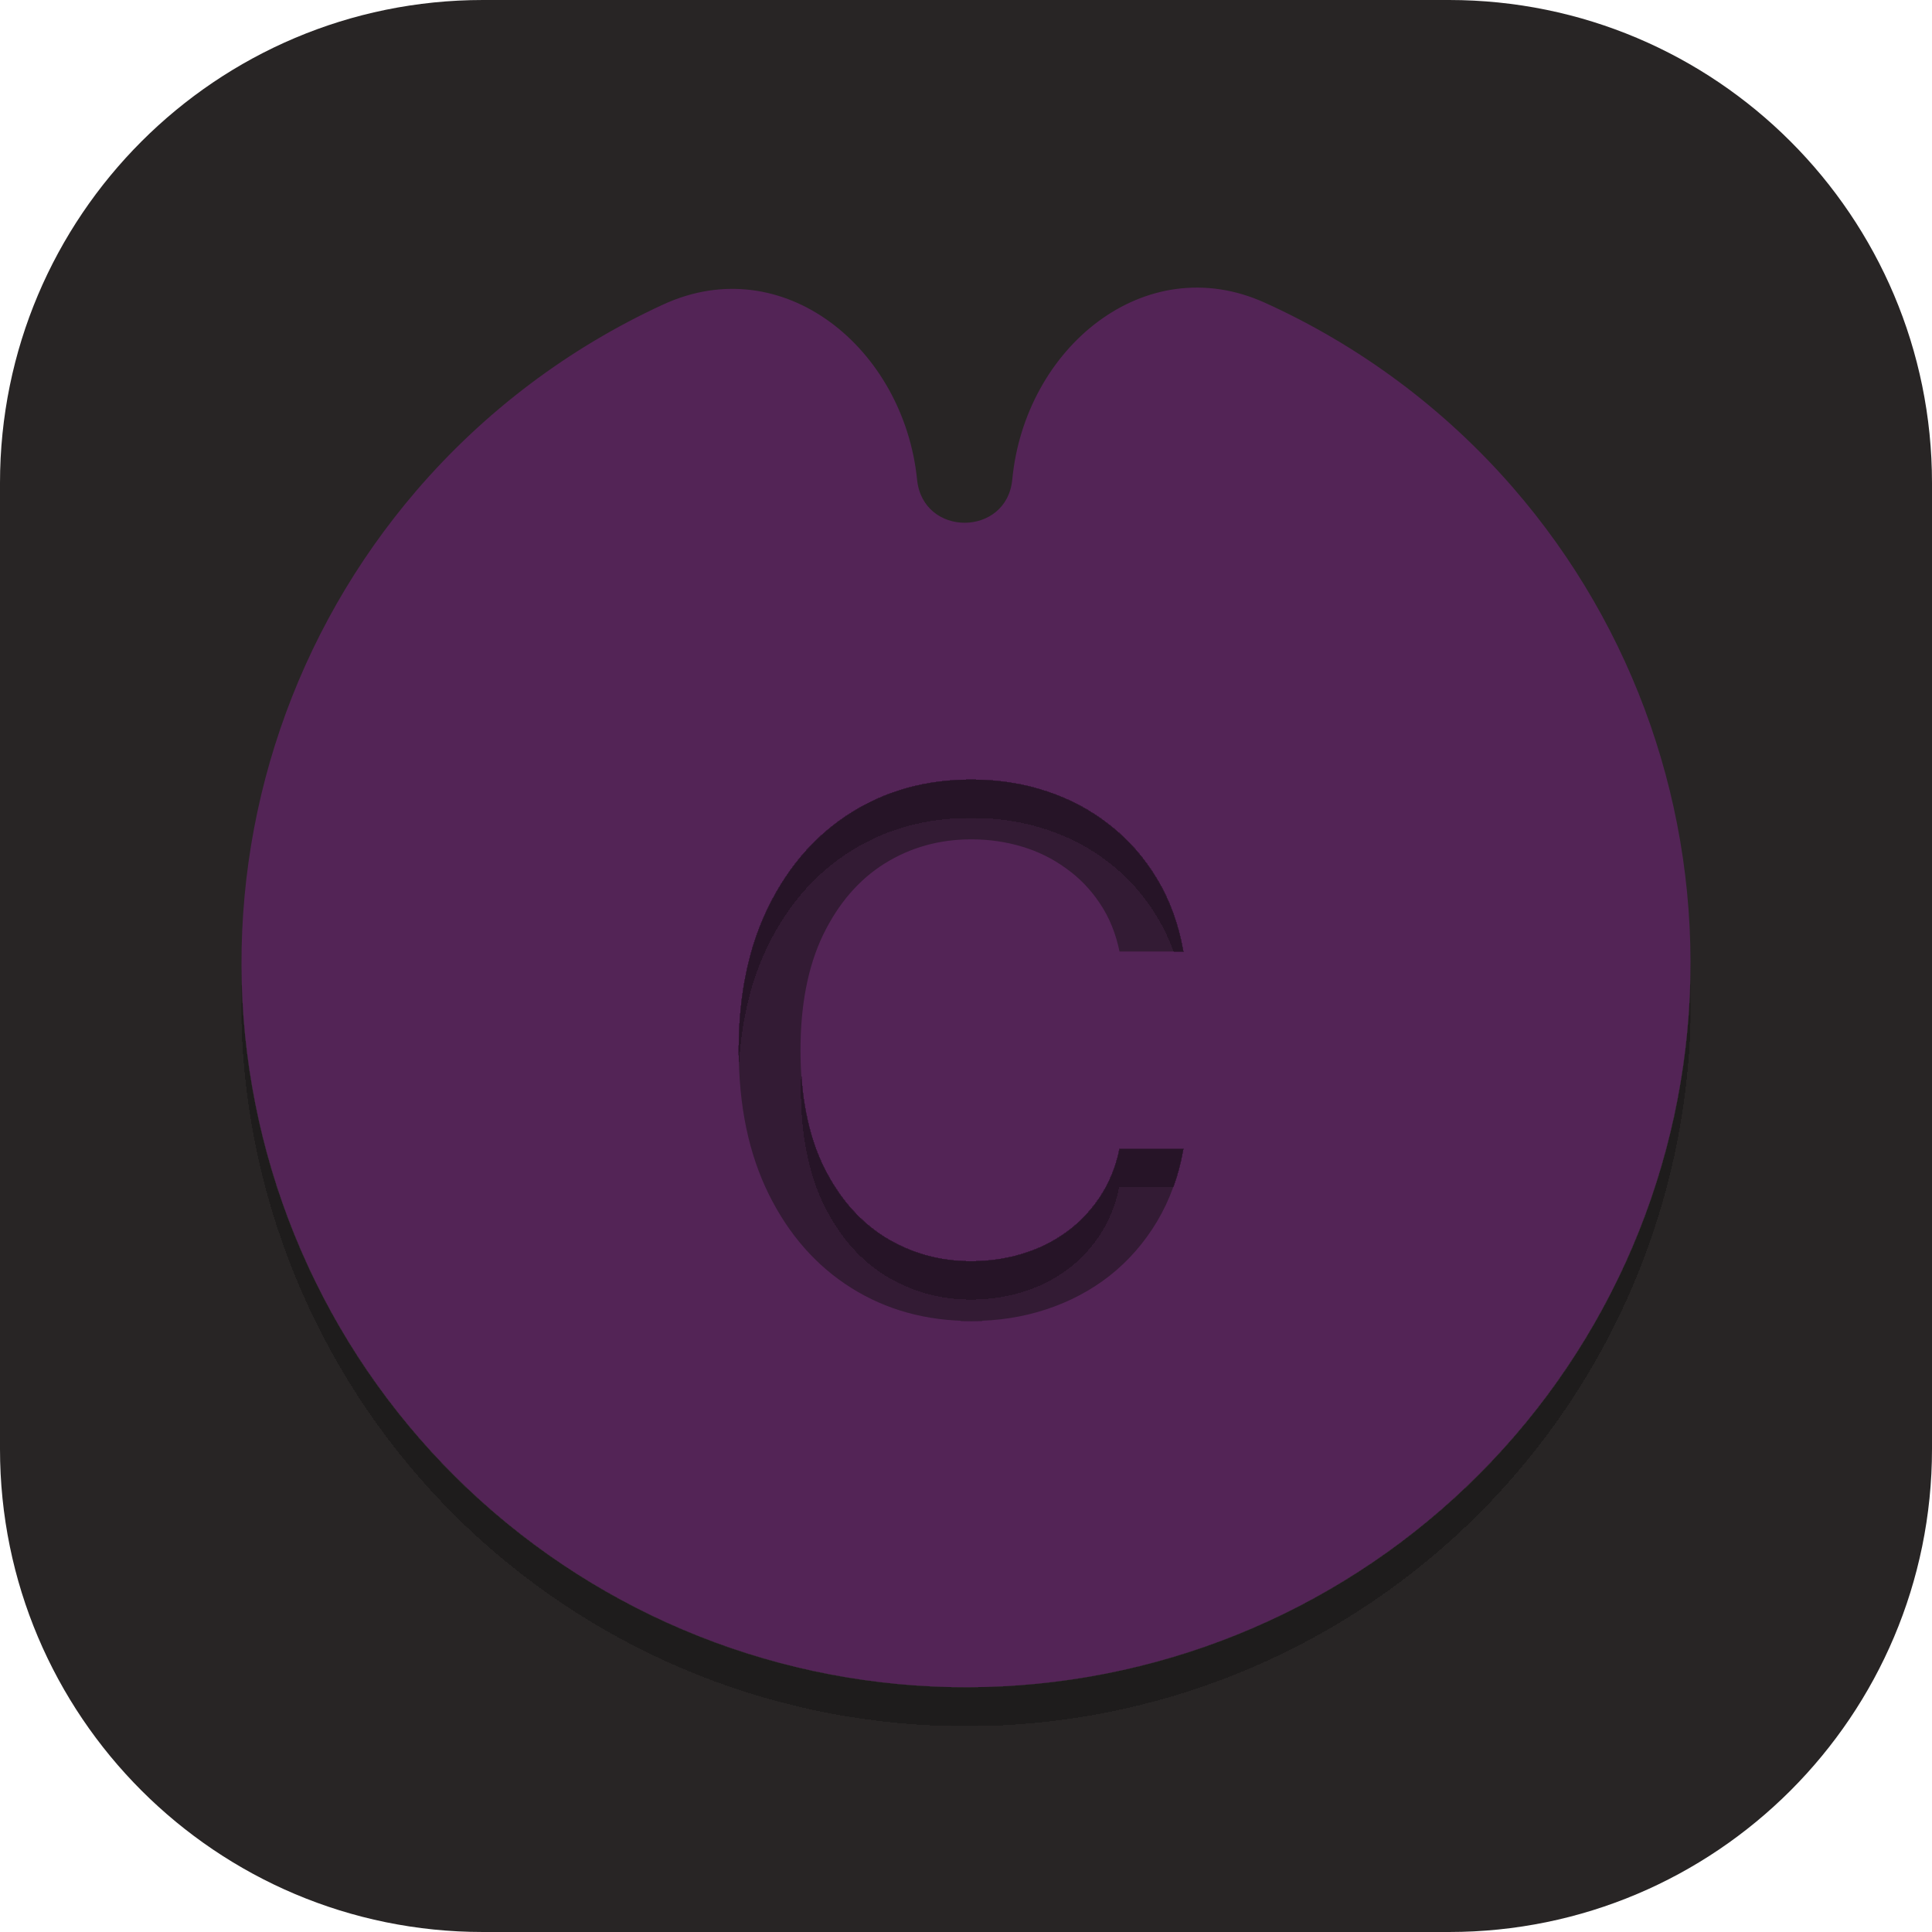
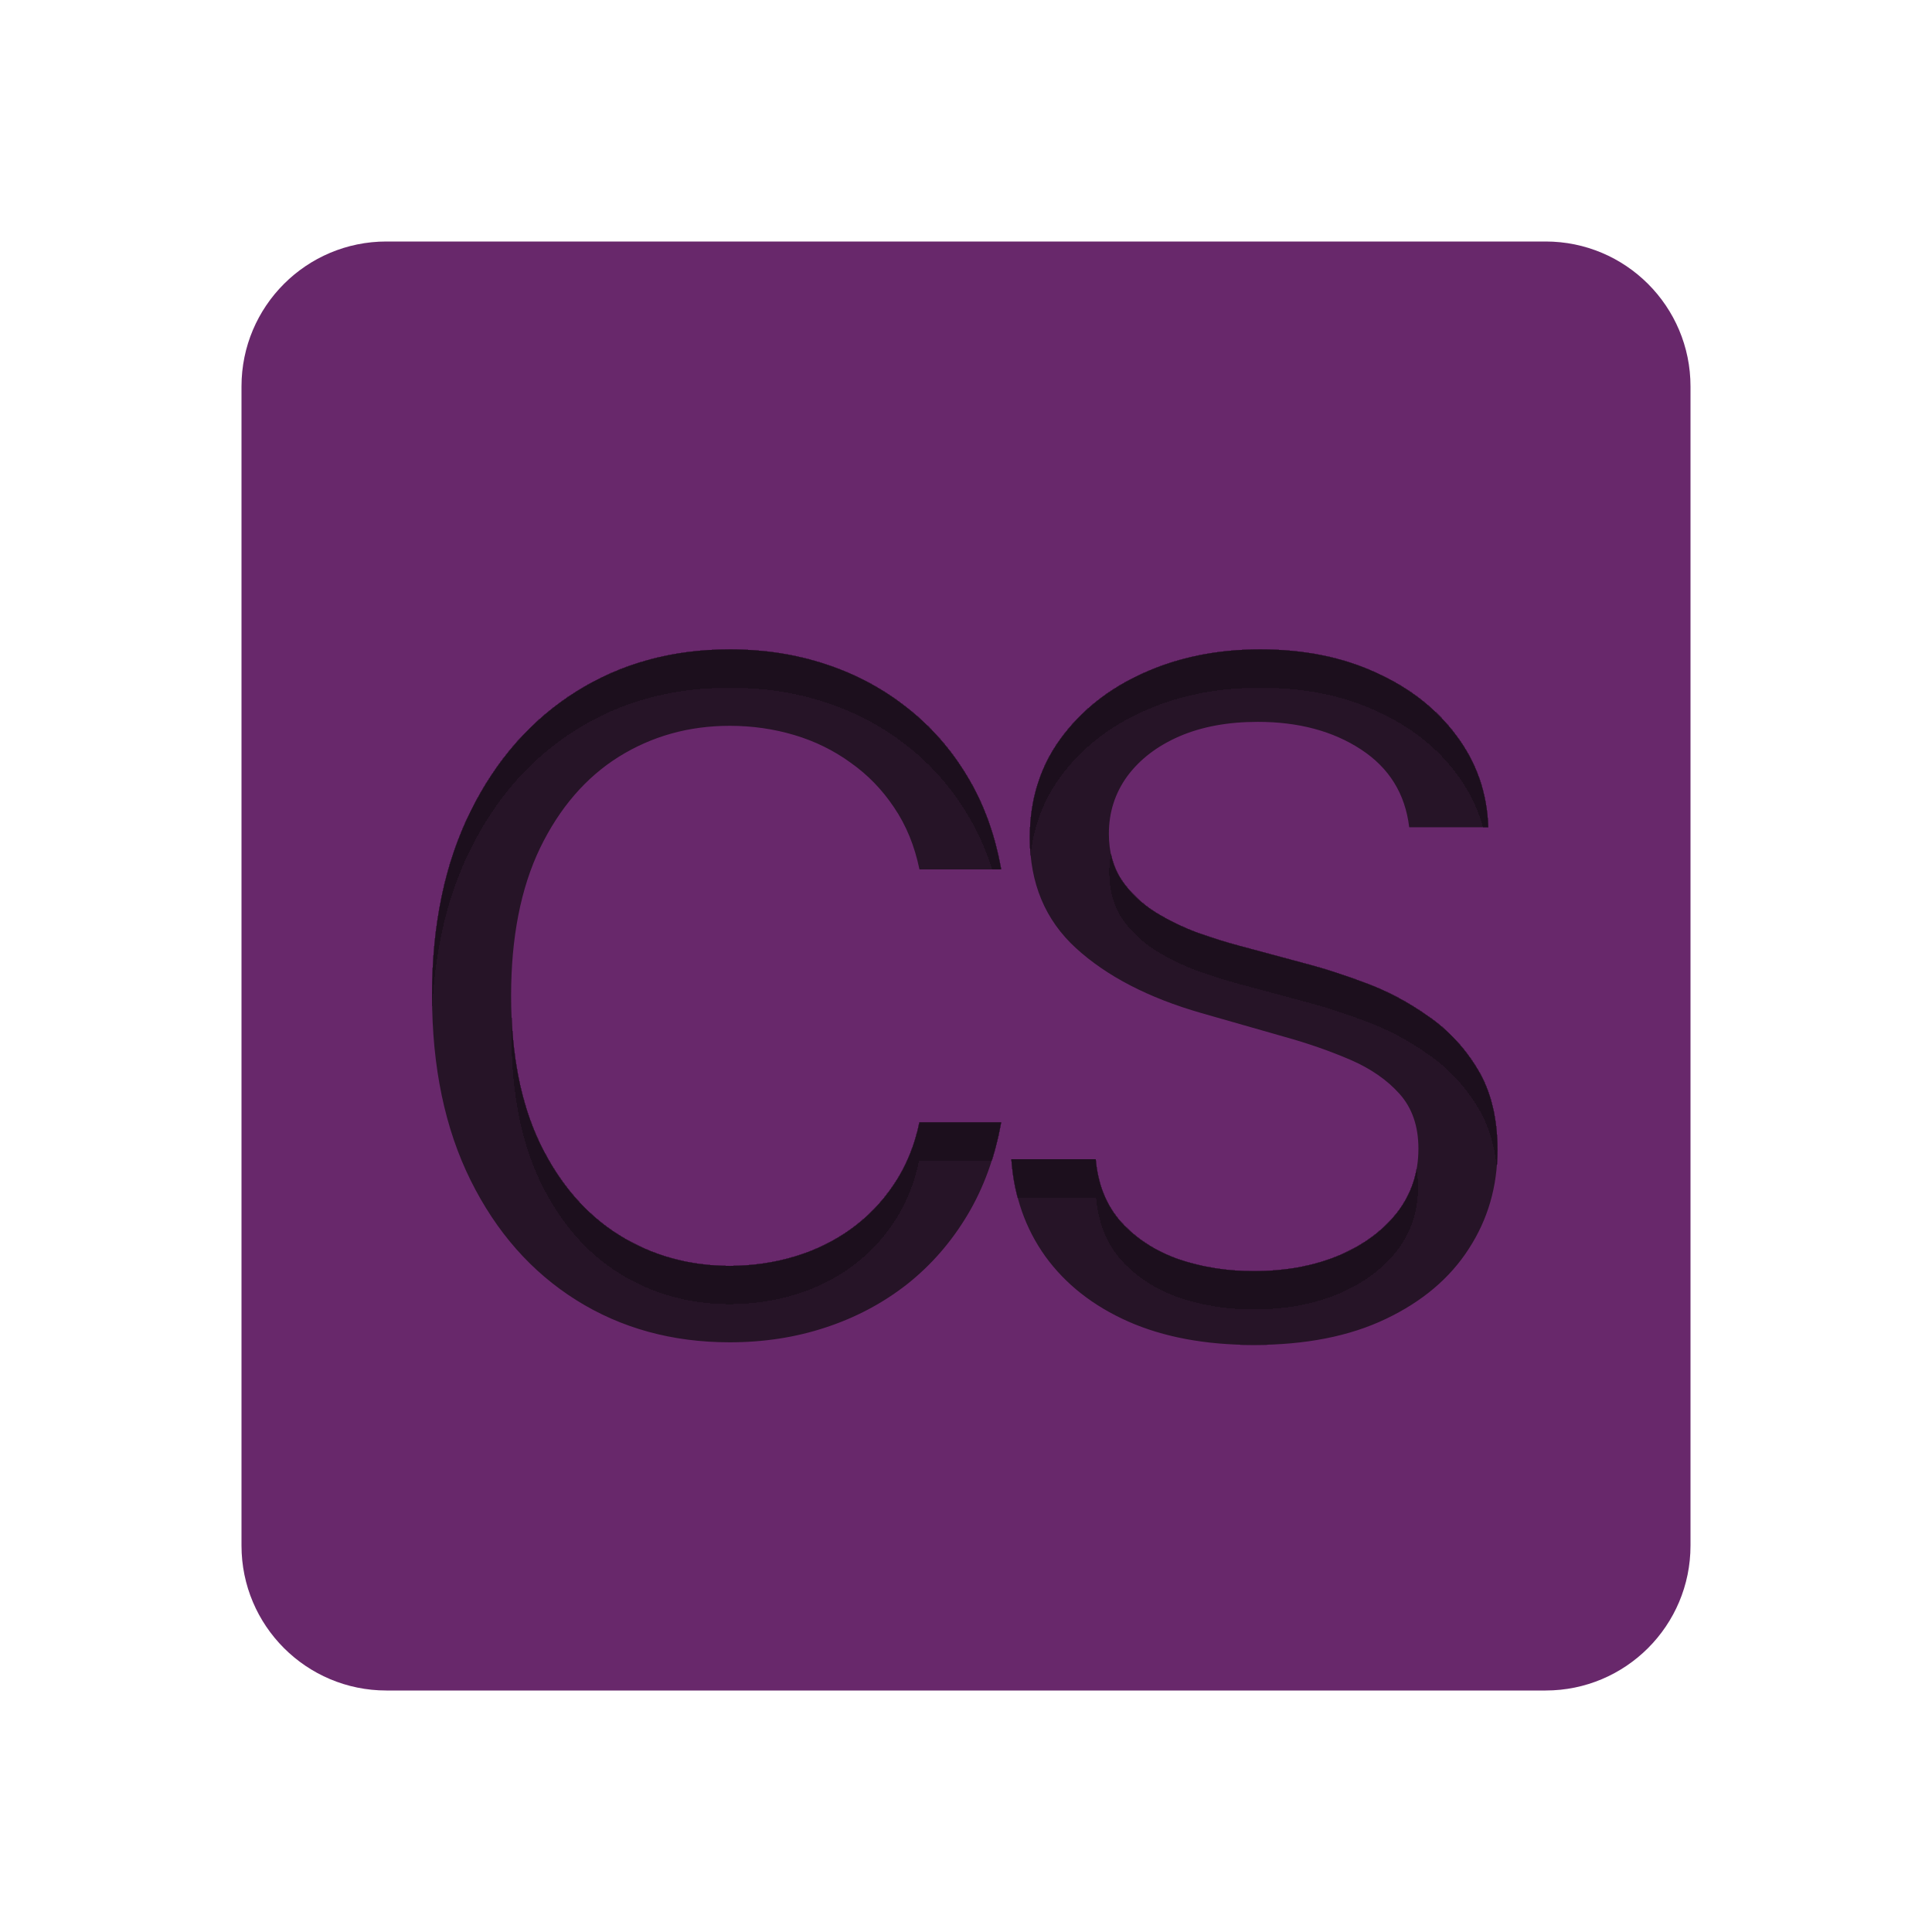
<svg xmlns="http://www.w3.org/2000/svg" width="200" height="200" viewBox="0 0 200 200" fill="none">
-   <rect width="200" height="200" rx="50" fill="#282525" />
-   <g filter="url(#filter0_d_29_5)">
-     <path d="M104.79 49.637C106.093 36.03 118.506 25.703 130.956 31.345C140.719 35.769 149.509 42.275 156.658 50.517C169.273 65.062 175.812 83.902 174.919 103.135C174.027 122.368 165.772 140.522 151.863 153.836C137.955 167.151 119.458 174.606 100.204 174.658C80.95 174.711 62.414 167.356 48.433 154.118C34.452 140.879 26.098 122.771 25.101 103.543C24.104 84.315 30.539 65.44 43.076 50.826C50.179 42.545 58.934 35.992 68.672 31.515C81.092 25.805 93.561 36.065 94.938 49.664C95.54 55.615 104.22 55.592 104.79 49.637Z" fill="#532456" />
-   </g>
-   <g filter="url(#filter1_i_29_5)">
-     <path d="M122.497 98.5H115.892C115.501 96.6 114.818 94.931 113.841 93.493C112.882 92.055 111.711 90.847 110.326 89.871C108.958 88.876 107.44 88.131 105.771 87.633C104.102 87.136 102.362 86.888 100.551 86.888C97.249 86.888 94.257 87.722 91.576 89.391C88.912 91.06 86.79 93.519 85.21 96.769C83.648 100.018 82.867 104.004 82.867 108.727C82.867 113.45 83.648 117.436 85.21 120.686C86.79 123.935 88.912 126.394 91.576 128.063C94.257 129.732 97.249 130.567 100.551 130.567C102.362 130.567 104.102 130.318 105.771 129.821C107.44 129.324 108.958 128.587 110.326 127.61C111.711 126.616 112.882 125.4 113.841 123.962C114.818 122.506 115.501 120.837 115.892 118.955H122.497C122 121.742 121.094 124.237 119.781 126.439C118.467 128.64 116.833 130.513 114.88 132.058C112.927 133.585 110.734 134.748 108.301 135.547C105.887 136.346 103.303 136.746 100.551 136.746C95.899 136.746 91.762 135.609 88.14 133.337C84.518 131.064 81.668 127.832 79.591 123.642C77.513 119.452 76.474 114.48 76.474 108.727C76.474 102.974 77.513 98.003 79.591 93.812C81.668 89.622 84.518 86.391 88.14 84.118C91.762 81.845 95.899 80.709 100.551 80.709C103.303 80.709 105.887 81.108 108.301 81.907C110.734 82.706 112.927 83.878 114.88 85.423C116.833 86.95 118.467 88.814 119.781 91.016C121.094 93.2 122 95.695 122.497 98.5Z" fill="#331B34" />
+   <rect x="25" y="25" width="150" height="150" rx="15" fill="#68286B" />
+   <g filter="url(#filter0_i_40_19)">
+     <path d="M103.636 90H95.182C94.682 87.568 93.807 85.432 92.557 83.591C91.329 81.75 89.829 80.204 88.057 78.954C86.307 77.682 84.364 76.727 82.227 76.091C80.091 75.454 77.864 75.136 75.546 75.136C71.318 75.136 67.489 76.204 64.057 78.341C60.648 80.477 57.932 83.625 55.909 87.784C53.909 91.943 52.909 97.046 52.909 103.091C52.909 109.136 53.909 114.239 55.909 118.398C57.932 122.557 60.648 125.705 64.057 127.841C67.489 129.977 71.318 131.045 75.546 131.045C77.864 131.045 80.091 130.727 82.227 130.091C84.364 129.455 86.307 128.511 88.057 127.261C89.829 125.989 91.329 124.432 92.557 122.591C93.807 120.727 94.682 118.591 95.182 116.182H103.636C103 119.75 101.841 122.943 100.159 125.761C98.477 128.58 96.386 130.977 93.886 132.955C91.386 134.909 88.579 136.398 85.466 137.42C82.375 138.443 79.068 138.955 75.546 138.955C69.591 138.955 64.296 137.5 59.659 134.591C55.023 131.682 51.375 127.545 48.716 122.182C46.057 116.818 44.727 110.455 44.727 103.091C44.727 95.727 46.057 89.364 48.716 84C51.375 78.636 55.023 74.5 59.659 71.591C64.296 68.682 69.591 67.227 75.546 67.227C79.068 67.227 82.375 67.739 85.466 68.761C88.579 69.784 91.386 71.284 93.886 73.261C96.386 75.216 98.477 77.602 100.159 80.421C101.841 83.216 103 86.409 103.636 90ZM145.88 85.636C145.471 82.182 143.812 79.5 140.903 77.591C137.994 75.682 134.426 74.727 130.198 74.727C127.107 74.727 124.403 75.227 122.085 76.227C119.789 77.227 117.994 78.602 116.698 80.352C115.426 82.102 114.789 84.091 114.789 86.318C114.789 88.182 115.232 89.784 116.119 91.125C117.028 92.443 118.187 93.546 119.596 94.432C121.005 95.296 122.482 96.011 124.028 96.579C125.573 97.125 126.994 97.568 128.289 97.909L135.38 99.818C137.198 100.295 139.221 100.955 141.448 101.795C143.698 102.636 145.846 103.784 147.891 105.239C149.96 106.67 151.664 108.511 153.005 110.761C154.346 113.011 155.016 115.773 155.016 119.045C155.016 122.818 154.028 126.227 152.051 129.273C150.096 132.318 147.232 134.739 143.46 136.534C139.71 138.33 135.153 139.227 129.789 139.227C124.789 139.227 120.46 138.42 116.801 136.807C113.164 135.193 110.301 132.943 108.21 130.057C106.141 127.17 104.971 123.818 104.698 120H113.426C113.653 122.636 114.539 124.818 116.085 126.545C117.653 128.25 119.63 129.523 122.016 130.364C124.426 131.182 127.016 131.591 129.789 131.591C133.016 131.591 135.914 131.068 138.482 130.023C141.051 128.955 143.085 127.477 144.585 125.591C146.085 123.682 146.835 121.455 146.835 118.909C146.835 116.591 146.187 114.705 144.891 113.25C143.596 111.795 141.891 110.614 139.778 109.705C137.664 108.795 135.38 108 132.926 107.318L124.335 104.864C118.88 103.295 114.562 101.057 111.38 98.148C108.198 95.239 106.607 91.432 106.607 86.727C106.607 82.818 107.664 79.409 109.778 76.5C111.914 73.568 114.778 71.296 118.369 69.682C121.982 68.046 126.016 67.227 130.471 67.227C134.971 67.227 138.971 68.034 142.471 69.648C145.971 71.239 148.744 73.421 150.789 76.193C152.857 78.966 153.948 82.114 154.062 85.636H145.88Z" fill="#261427" />
  </g>
  <defs>
-     <filter id="filter0_d_29_5" x="25" y="29.771" width="150" height="148.887" filterUnits="userSpaceOnUse" color-interpolation-filters="sRGB">
-       <feFlood flood-opacity="0" result="BackgroundImageFix" />
-       <feColorMatrix in="SourceAlpha" type="matrix" values="0 0 0 0 0 0 0 0 0 0 0 0 0 0 0 0 0 0 127 0" result="hardAlpha" />
-       <feOffset dy="4" />
-       <feComposite in2="hardAlpha" operator="out" />
-       <feColorMatrix type="matrix" values="0 0 0 0 0 0 0 0 0 0 0 0 0 0 0 0 0 0 0.25 0" />
-       <feBlend mode="normal" in2="BackgroundImageFix" result="effect1_dropShadow_29_5" />
-       <feBlend mode="normal" in="SourceGraphic" in2="effect1_dropShadow_29_5" result="shape" />
-     </filter>
-     <filter id="filter1_i_29_5" x="76.474" y="80.709" width="46.023" height="56.037" filterUnits="userSpaceOnUse" color-interpolation-filters="sRGB">
+     <filter id="filter0_i_40_19" x="44.727" y="67.227" width="110.289" height="72" filterUnits="userSpaceOnUse" color-interpolation-filters="sRGB">
      <feFlood flood-opacity="0" result="BackgroundImageFix" />
      <feBlend mode="normal" in="SourceGraphic" in2="BackgroundImageFix" result="shape" />
      <feColorMatrix in="SourceAlpha" type="matrix" values="0 0 0 0 0 0 0 0 0 0 0 0 0 0 0 0 0 0 127 0" result="hardAlpha" />
      <feOffset dy="4" />
      <feComposite in2="hardAlpha" operator="arithmetic" k2="-1" k3="1" />
      <feColorMatrix type="matrix" values="0 0 0 0 0 0 0 0 0 0 0 0 0 0 0 0 0 0 0.25 0" />
-       <feBlend mode="normal" in2="shape" result="effect1_innerShadow_29_5" />
+       <feBlend mode="normal" in2="shape" result="effect1_innerShadow_40_19" />
    </filter>
  </defs>
</svg>
